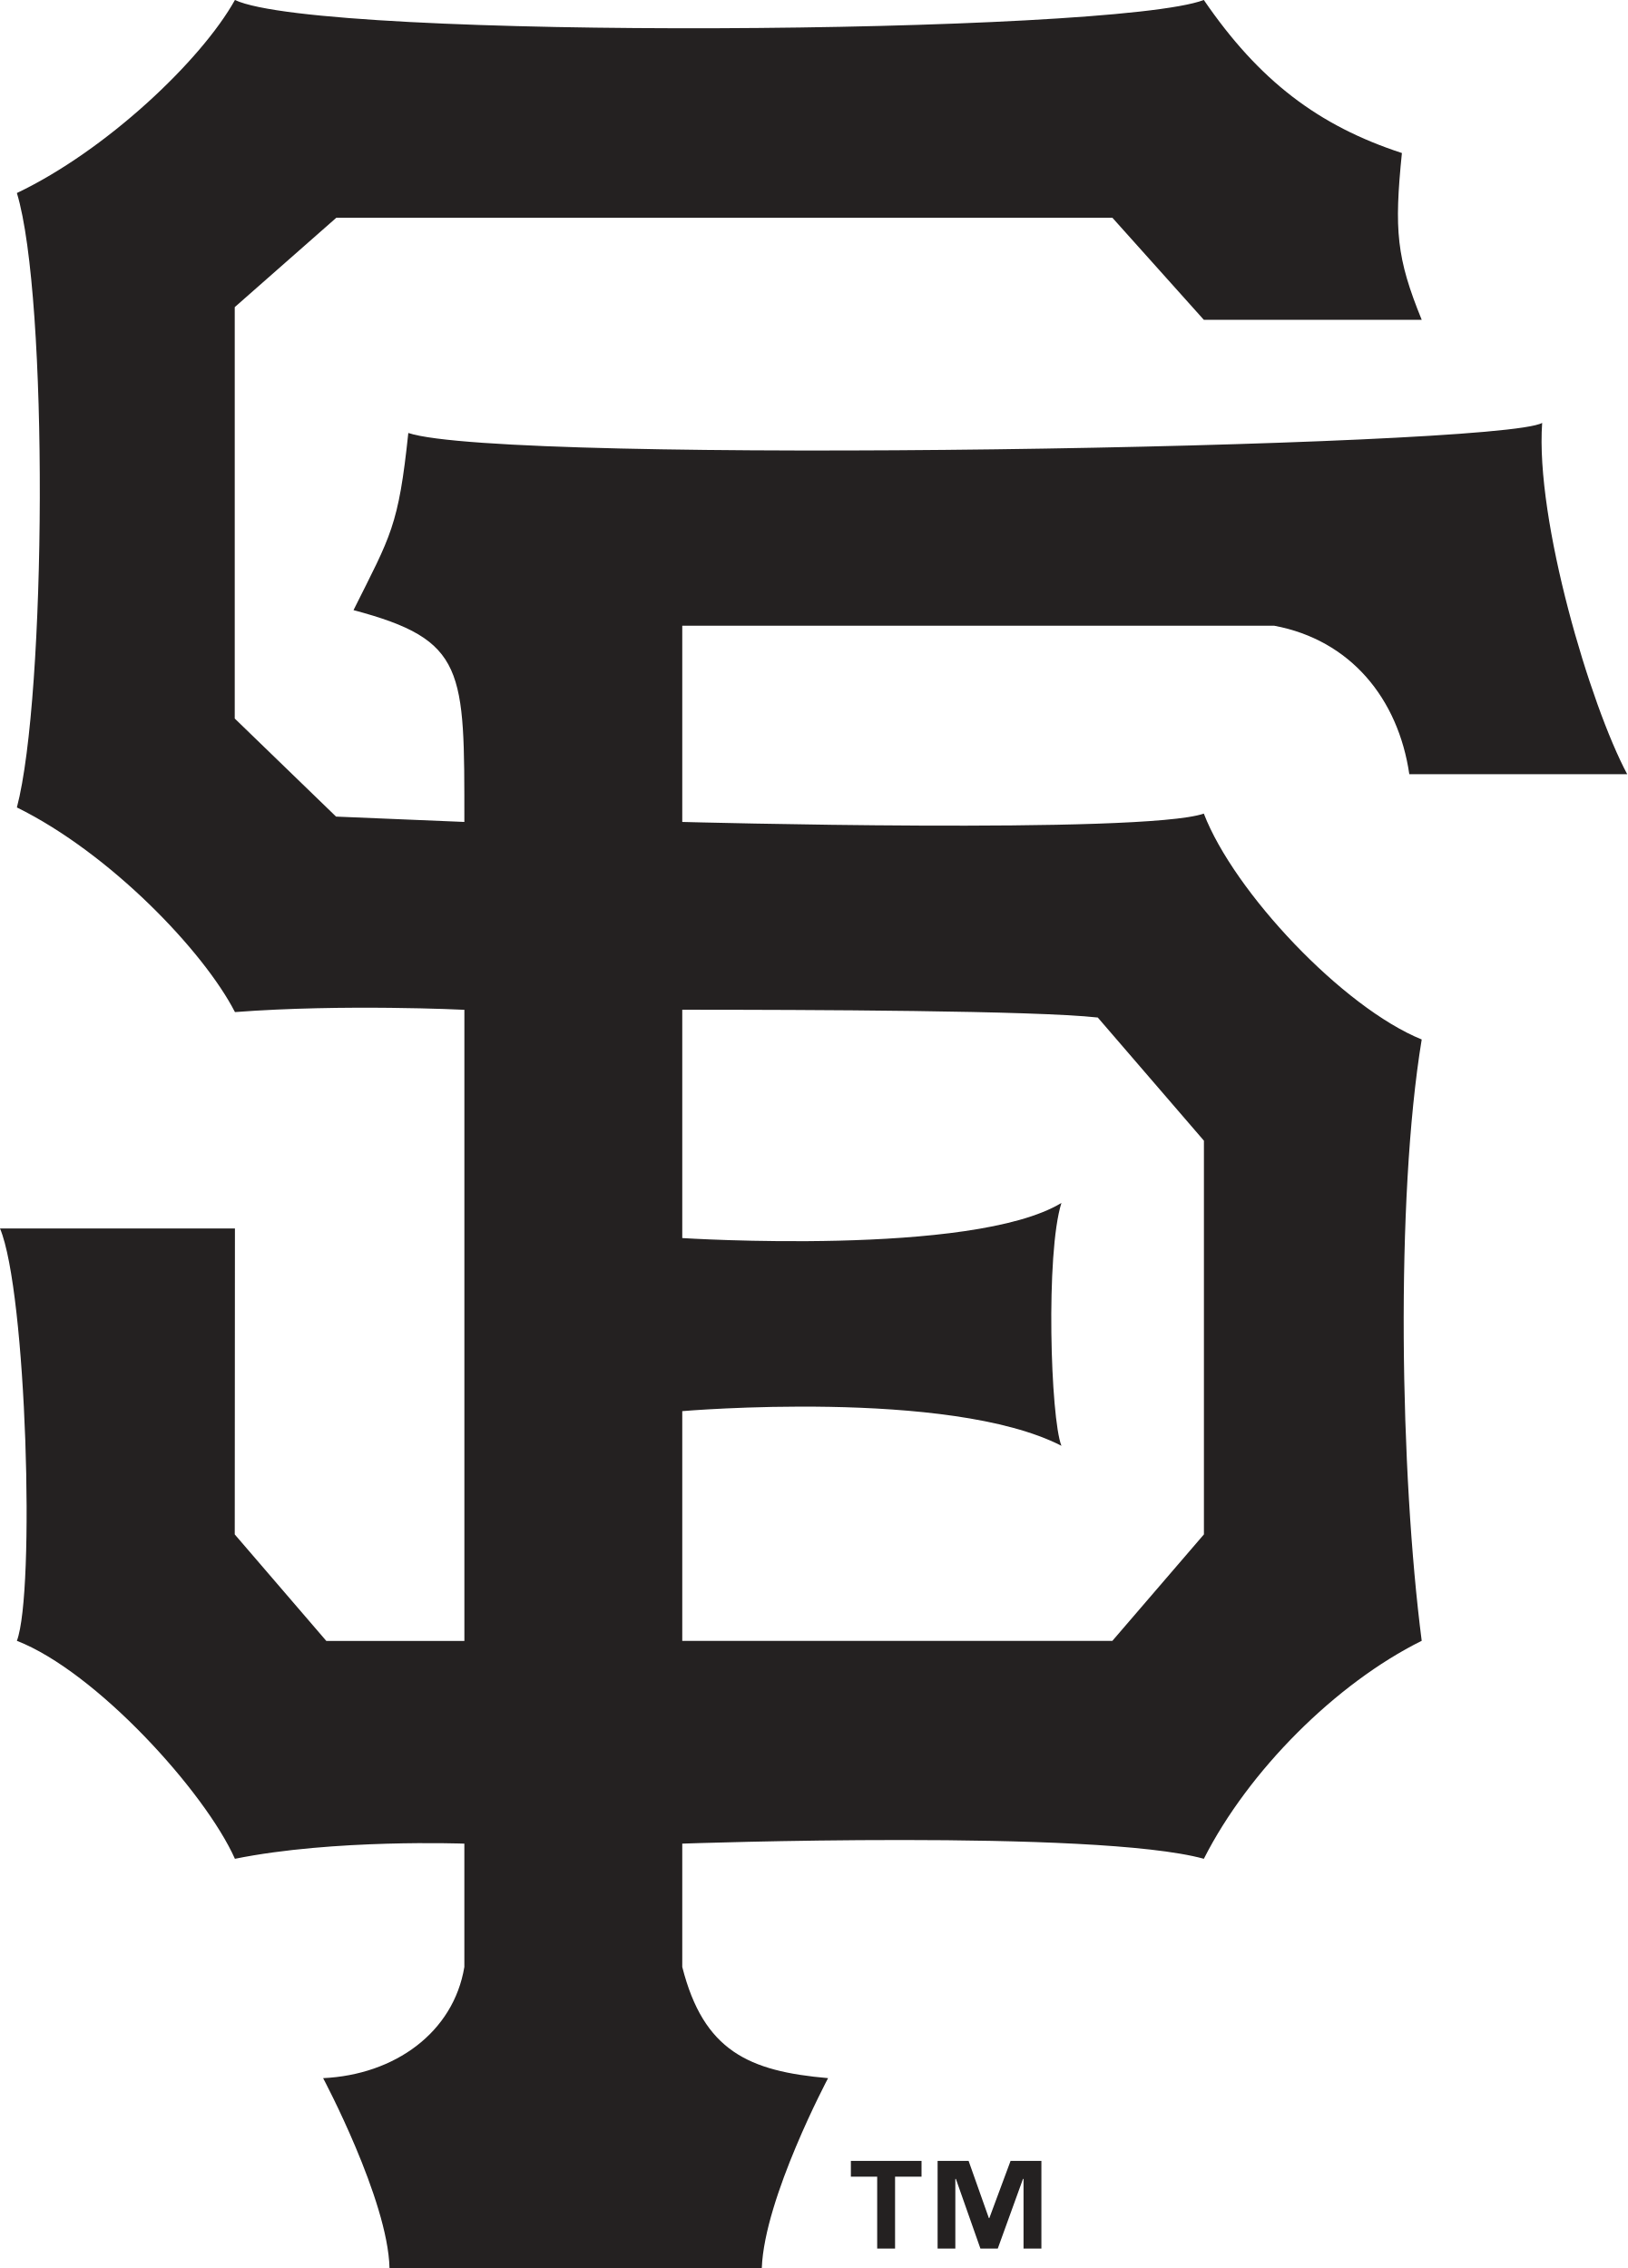
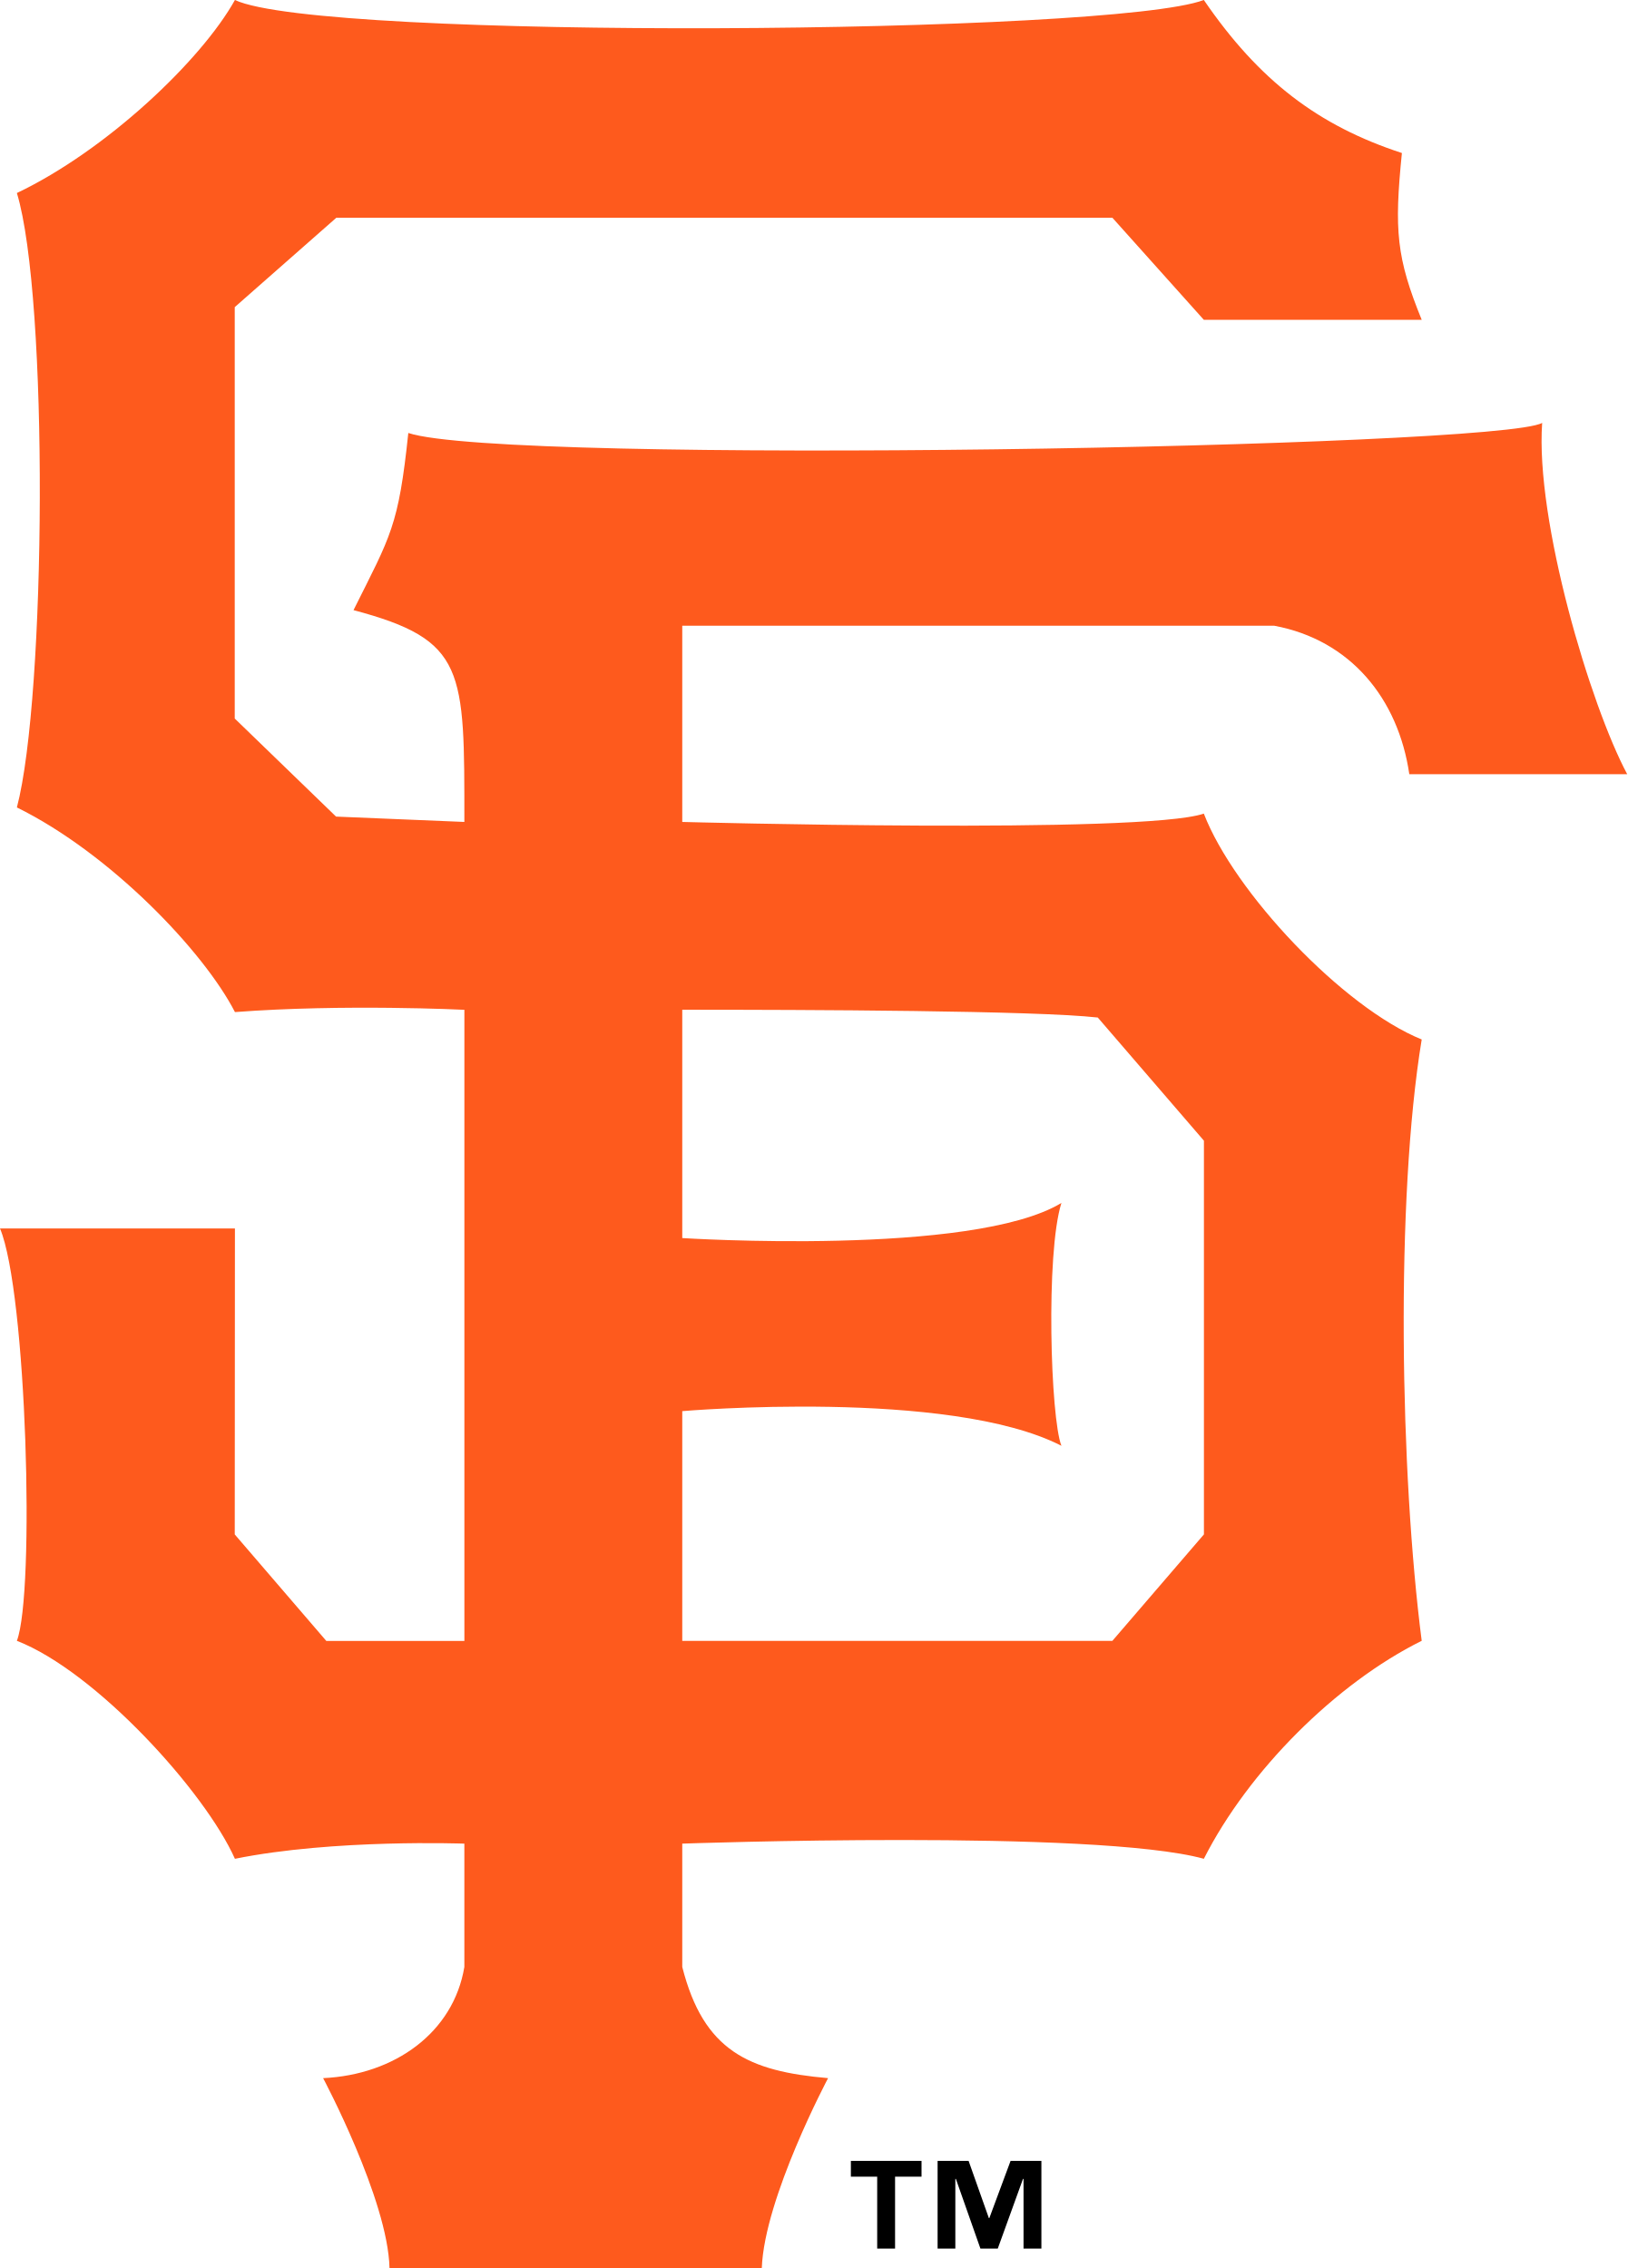
<svg xmlns="http://www.w3.org/2000/svg" viewBox="0 0 134 186.821">
-   <path d="M56.183 83.174v18.808s23.904 1.54 31.223-2.892c-1.31 4.154-.897 17.74 0 20.003-9.25-4.745-31.223-2.854-31.223-2.854v18.926h35.415l7.543-8.773v-32.43L90.4 83.816c-5.196-.575-23.772-.642-34.215-.642zM1.39 15.9C8.743 12.397 16.57 4.984 19.346 0 26.434 3.348 91.6 2.854 99.134 0c4.544 6.642 9.427 10.356 16.31 12.605-.644 6.374-.446 8.63 1.632 13.74H99.134L91.6 17.933H27.7L19.33 25.3v33.887l8.344 8.078 10.565.44c0-12.582.13-14.988-9.128-17.447 3.082-6.172 3.702-6.896 4.513-14.593 7.925 2.66 89.81 1.21 93.37-.83-.57 8.02 3.96 23.255 7.005 28.94h-17.945c-.912-6.238-4.85-11.058-11.115-12.23H56.183v16.16s37.937 1.032 42.95-.686c2.493 6.477 11.464 15.975 17.942 18.605-2.175 13.218-1.77 35.822 0 49.533-7.058 3.504-14.265 10.7-17.94 17.956-8.923-2.458-42.952-1.248-42.952-1.248v10.155c1.756 6.927 5.478 8.594 12.008 9.162 0 0-5.245 9.864-5.458 15.64H32.075c-.135-5.634-5.466-15.64-5.466-15.64 5.895-.276 10.733-3.758 11.63-9.16v-10.156s-10.76-.403-18.894 1.248C16.884 147.592 7.91 137.7 1.39 135.158c1.506-3.967.807-28.745-1.39-33.968h19.346l-.015 25.204 7.54 8.773h11.37V83.18s-9.952-.493-18.893.188c-2.57-5-10.246-13.054-17.957-16.857 2.41-9.153 2.62-41.97 0-50.61z" fill="#242121" />
-   <path d="M75.885 179.297h-2.178v5.925h-1.472v-5.925h-2.167v-1.3h5.818v1.3zm9.874 5.925h-1.473v-5.74h-.045l-2.077 5.74h-1.428l-2.02-5.74h-.046v5.74h-1.46v-7.225h2.552l1.67 4.715h.037l1.75-4.715h2.538v7.225z" fill="#242121" />
+   <path d="M56.183 83.174v18.808s23.904 1.54 31.223-2.892c-1.31 4.154-.897 17.74 0 20.003-9.25-4.745-31.223-2.854-31.223-2.854v18.926h35.415l7.543-8.773v-32.43L90.4 83.816c-5.196-.575-23.772-.642-34.215-.642zM1.39 15.9C8.743 12.397 16.57 4.984 19.346 0 26.434 3.348 91.6 2.854 99.134 0c4.544 6.642 9.427 10.356 16.31 12.605-.644 6.374-.446 8.63 1.632 13.74H99.134L91.6 17.933H27.7L19.33 25.3v33.887l8.344 8.078 10.565.44c0-12.582.13-14.988-9.128-17.447 3.082-6.172 3.702-6.896 4.513-14.593 7.925 2.66 89.81 1.21 93.37-.83-.57 8.02 3.96 23.255 7.005 28.94h-17.945c-.912-6.238-4.85-11.058-11.115-12.23H56.183v16.16s37.937 1.032 42.95-.686c2.493 6.477 11.464 15.975 17.942 18.605-2.175 13.218-1.77 35.822 0 49.533-7.058 3.504-14.265 10.7-17.94 17.956-8.923-2.458-42.952-1.248-42.952-1.248v10.155c1.756 6.927 5.478 8.594 12.008 9.162 0 0-5.245 9.864-5.458 15.64H32.075c-.135-5.634-5.466-15.64-5.466-15.64 5.895-.276 10.733-3.758 11.63-9.16v-10.156s-10.76-.403-18.894 1.248C16.884 147.592 7.91 137.7 1.39 135.158c1.506-3.967.807-28.745-1.39-33.968h19.346l-.015 25.204 7.54 8.773h11.37V83.18s-9.952-.493-18.893.188c-2.57-5-10.246-13.054-17.957-16.857 2.41-9.153 2.62-41.97 0-50.61z" fill="#fe5a1d" />
+   <path d="M75.885 179.297h-2.178v5.925h-1.472v-5.925h-2.167v-1.3h5.818v1.3zm9.874 5.925h-1.473v-5.74h-.045l-2.077 5.74h-1.428l-2.02-5.74h-.046v5.74h-1.46v-7.225h2.552l1.67 4.715h.037l1.75-4.715h2.538v7.225z" fill="black" />
</svg>
